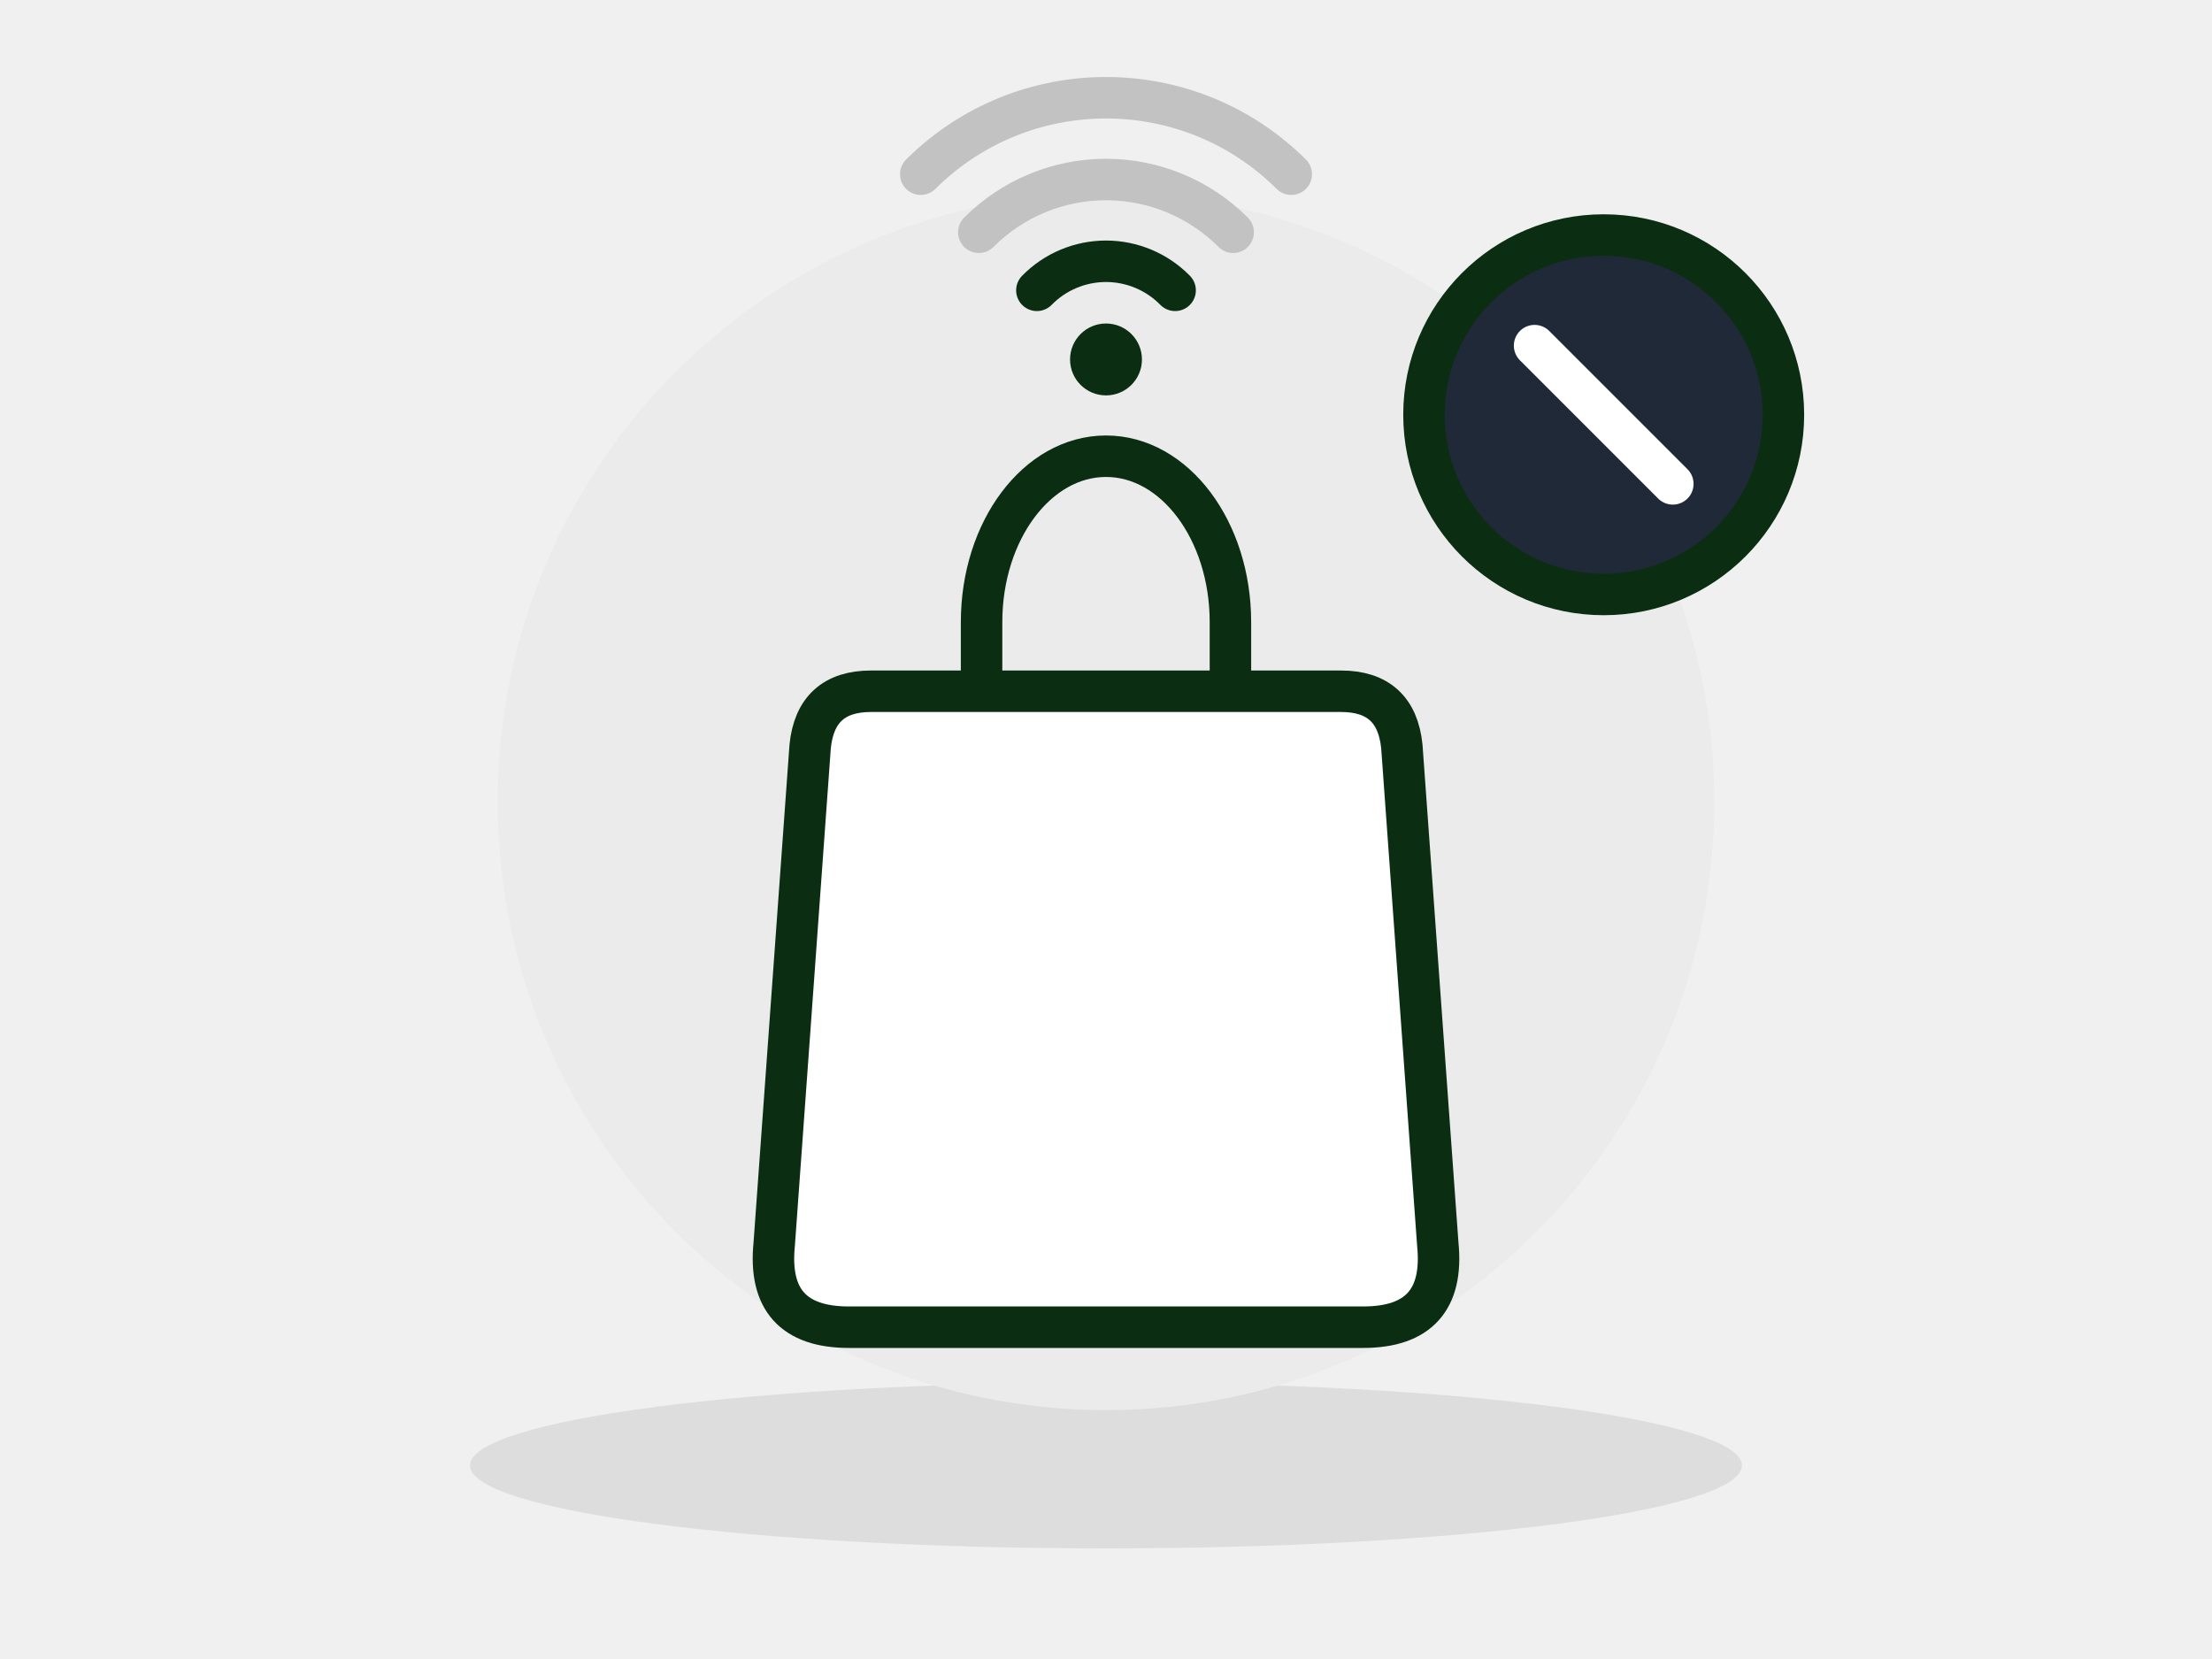
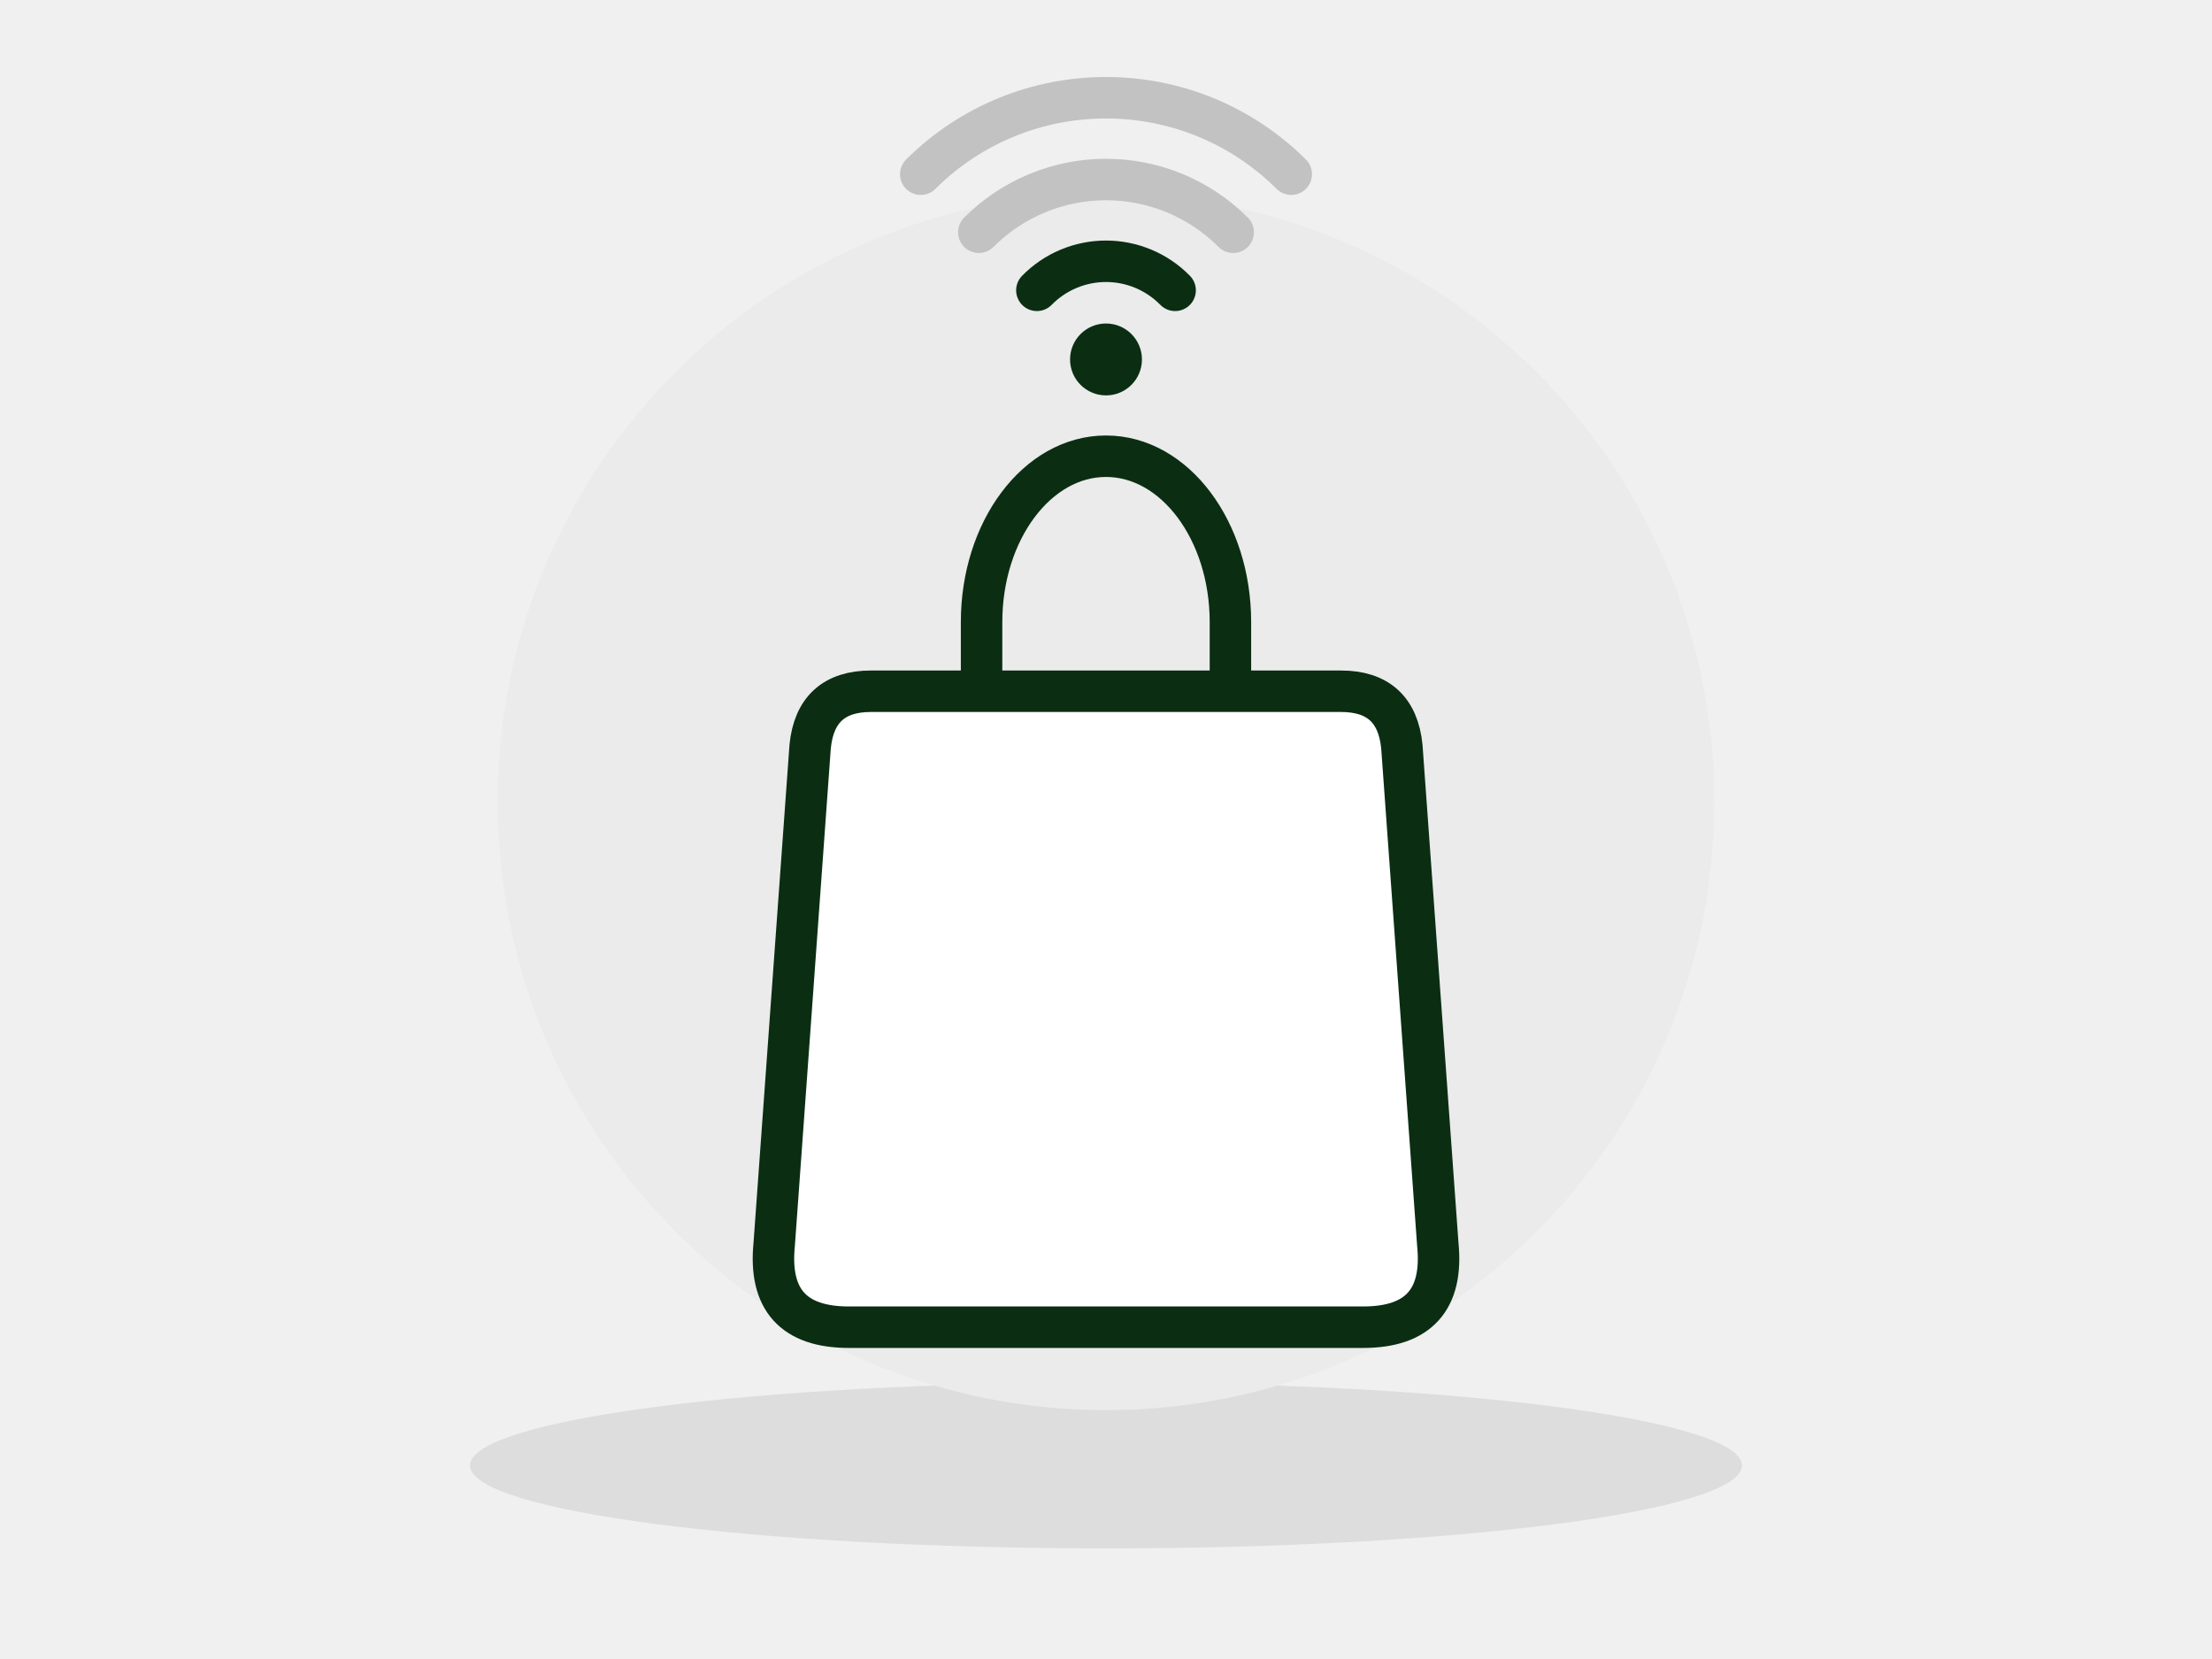
<svg xmlns="http://www.w3.org/2000/svg" width="160" height="120" viewBox="0 0 160 120">
  <ellipse cx="80" cy="106" rx="46" ry="6" fill="#000000" fill-opacity="0.08" />
  <circle cx="80" cy="58" r="44" fill="#EBEBEB" />
  <g fill="none" stroke-width="3" stroke-linecap="round" stroke-linejoin="round">
    <path d="M66.6 12.6A19 19 0 0 1 93.4 12.6M70.8 16.8A13 13 0 0 1 89.2 16.8" stroke="#C2C2C2" />
    <path d="M75 21A7 7 0 0 1 85 21" stroke="#0B2E13" />
    <path d="M71 50V45A9 12 0 0 1 89 45V50" stroke="#0B2E13" />
    <path d="M63 50H97Q101 50 101.4 54L104 90Q104.6 96 98.6 96H61.4Q55.4 96 56 90L58.6 54Q59 50 63 50Z" fill="#FFFFFF" stroke="#0B2E13" />
  </g>
  <circle cx="80" cy="26" r="2.6" fill="#0B2E13" />
  <ellipse cx="67" cy="60" rx="7" ry="3" transform="rotate(-30 67 60)" fill="#FFFFFF" fill-opacity="0.38" />
-   <circle cx="116" cy="30" r="13" fill="#1F2937" stroke="#0B2E13" stroke-width="3" />
-   <path d="M111 25L121 35" stroke="#FFFFFF" stroke-width="3" stroke-linecap="round" />
</svg>
